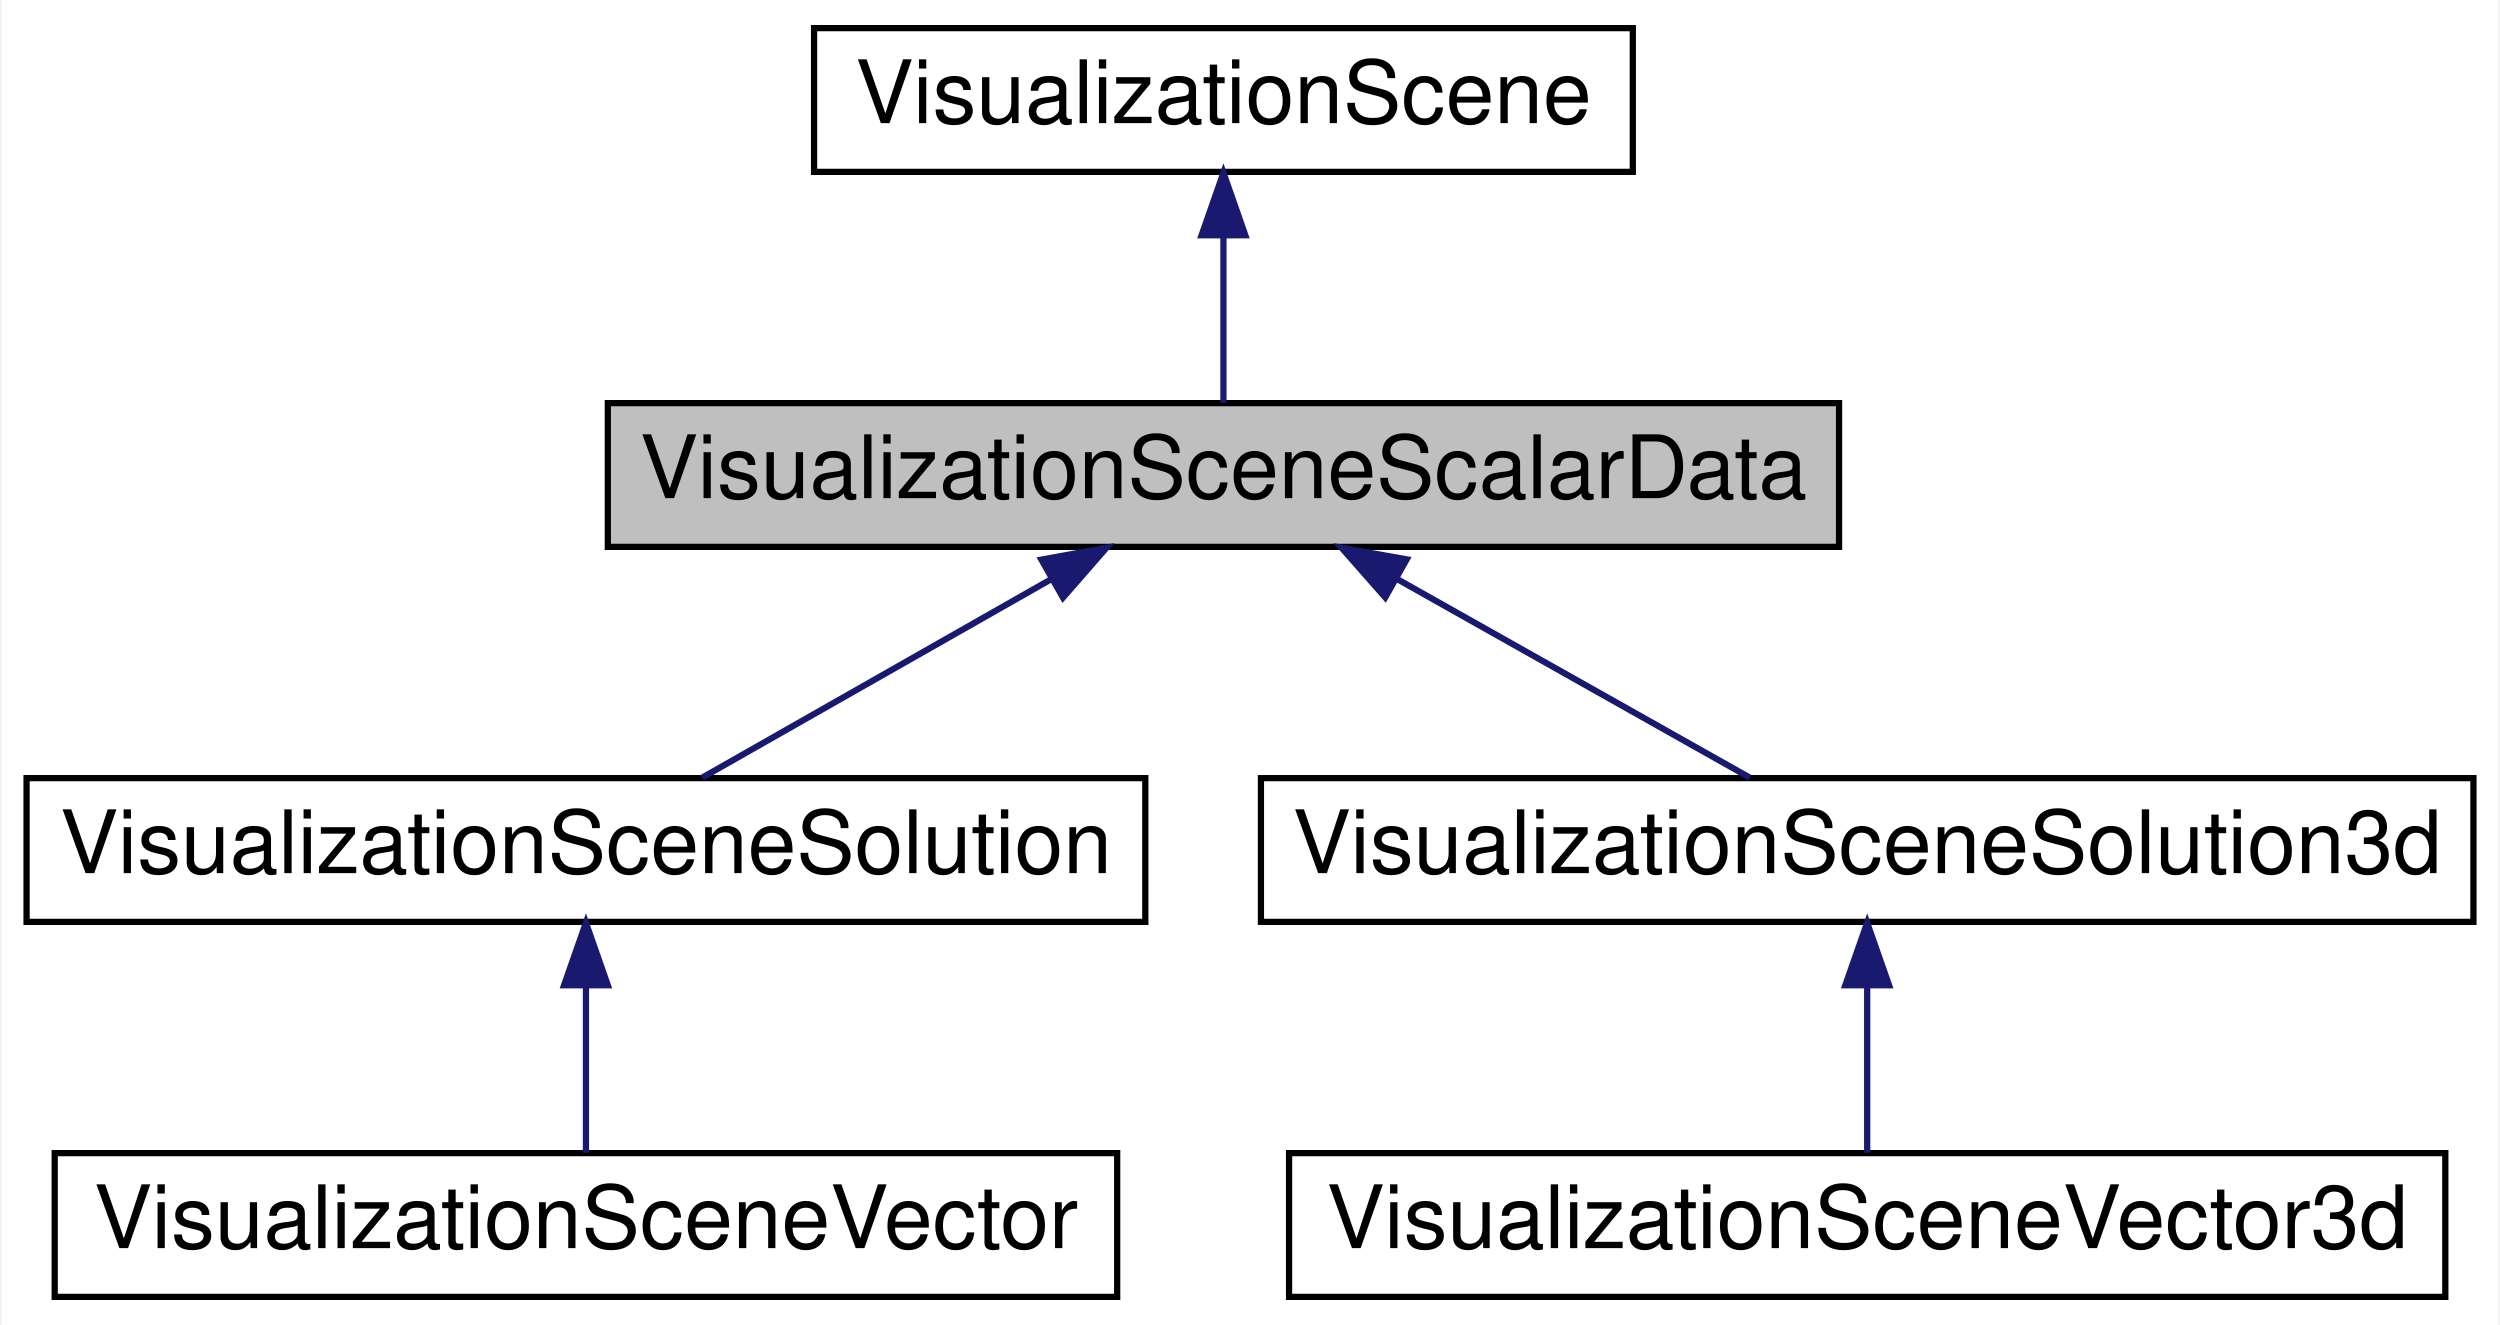
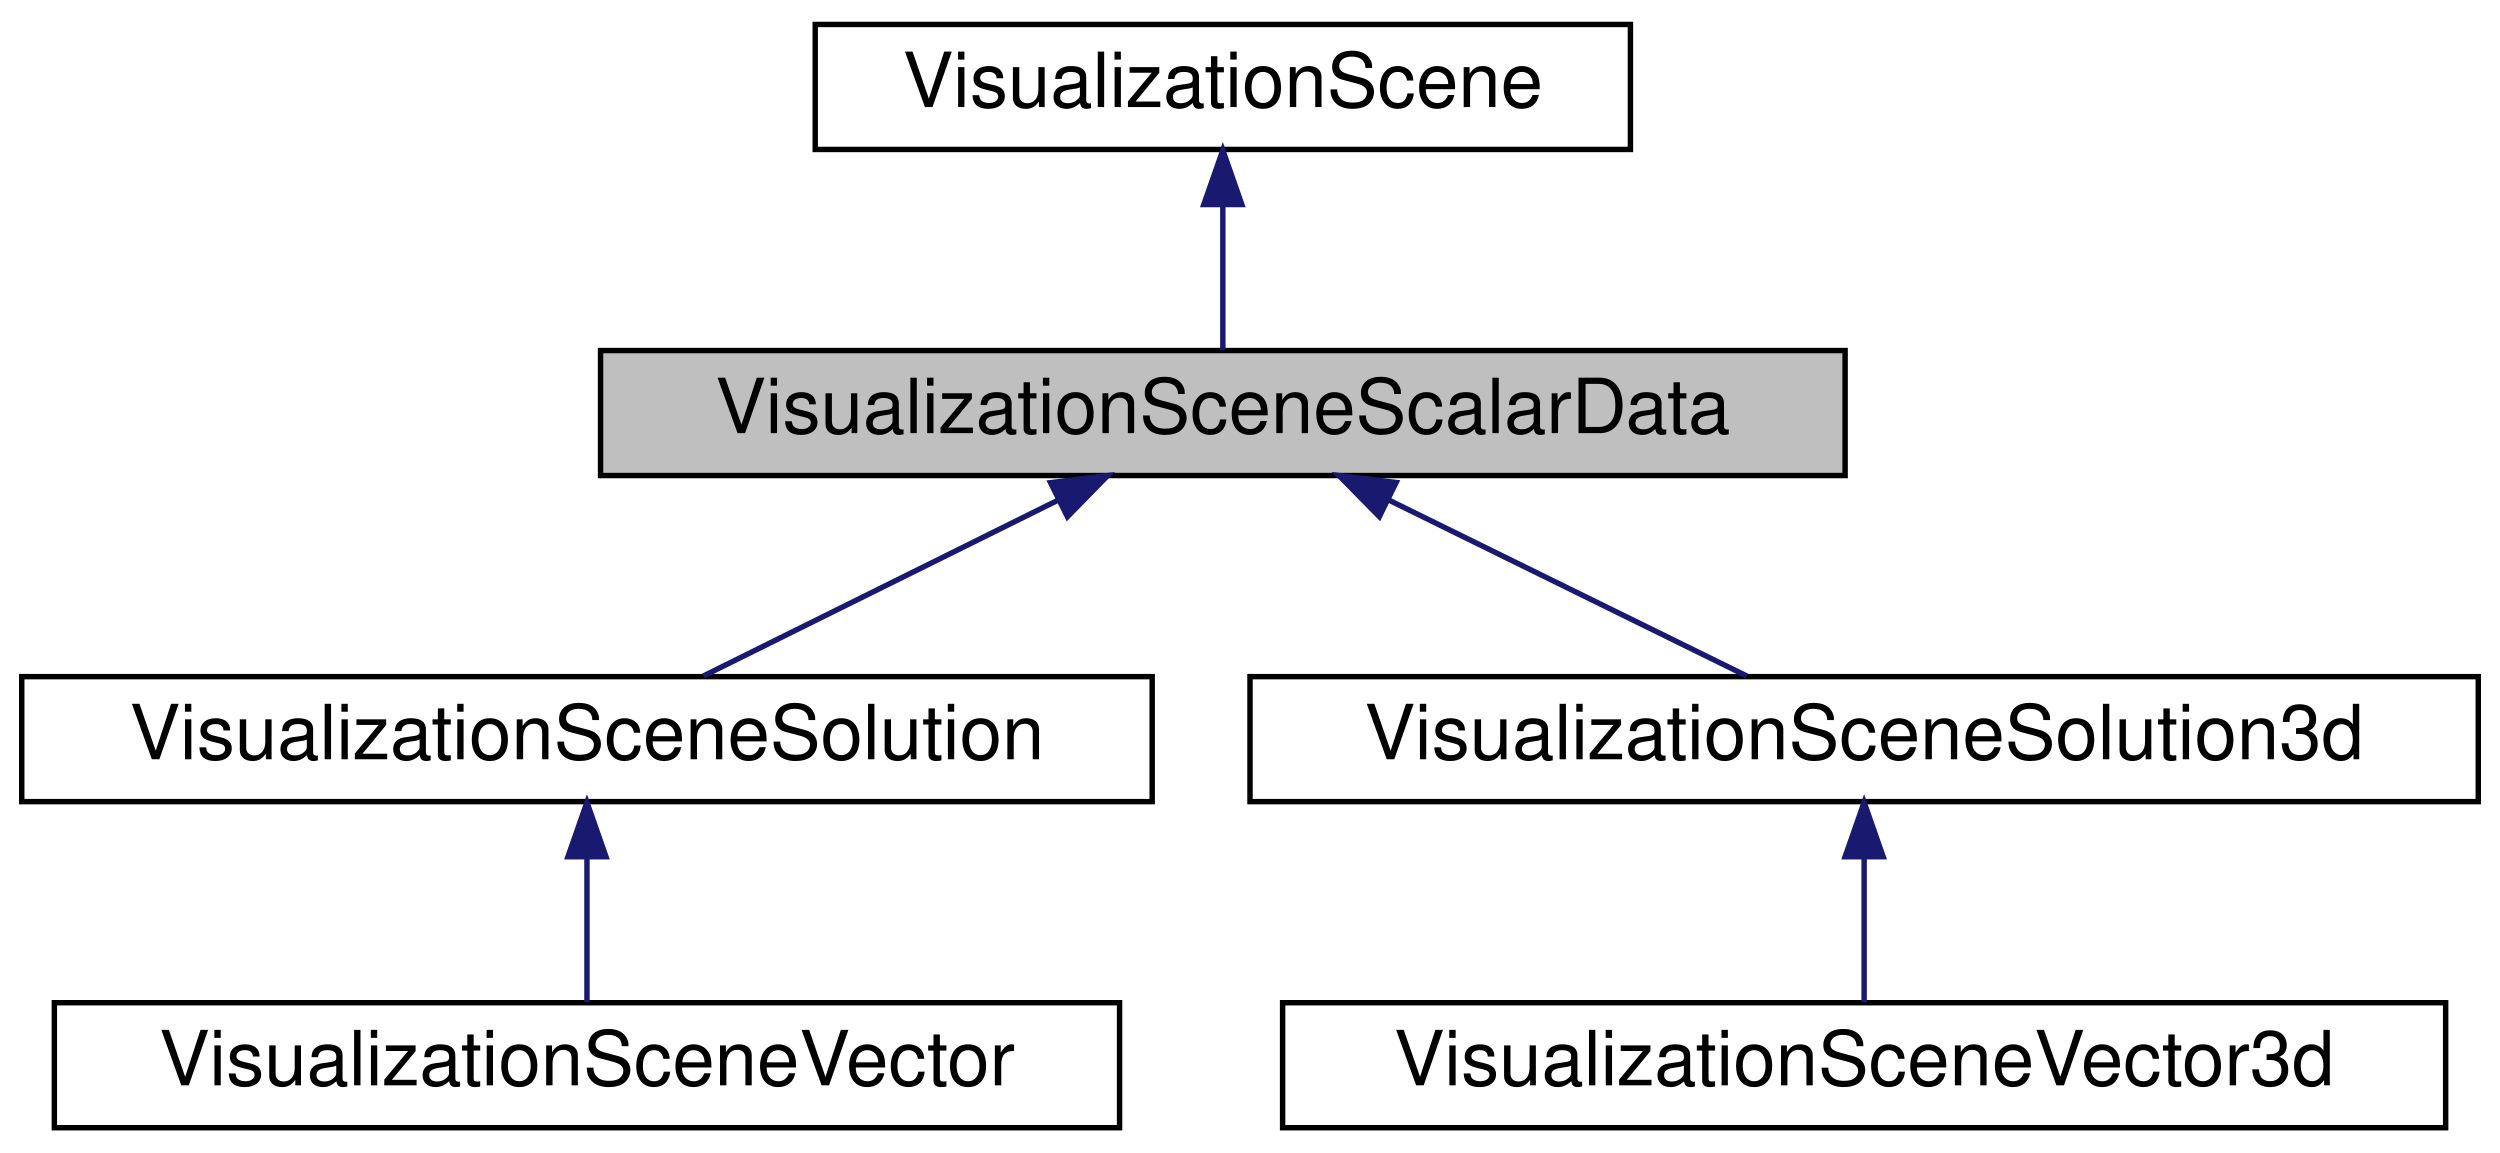
- <svg xmlns="http://www.w3.org/2000/svg" xmlns:xlink="http://www.w3.org/1999/xlink" width="400pt" height="212pt" viewBox="0.00 0.00 399.50 212.00">
+ <svg xmlns="http://www.w3.org/2000/svg" xmlns:xlink="http://www.w3.org/1999/xlink" width="460pt" height="212pt" viewBox="0.00 0.00 460.00 212.00">
  <g id="graph0" class="graph" transform="scale(1 1) rotate(0) translate(4 208)">
-     <polygon fill="white" stroke="transparent" points="-4,4 -4,-208 395.5,-208 395.5,4 -4,4" />
+     <polygon fill="white" stroke="white" points="-4,5 -4,-208 457,-208 457,5 -4,5" />
    <g id="node1" class="node">
-       <g id="a_node1">
-         <a xlink:title=" ">
-           <polygon fill="#bfbfbf" stroke="black" points="93,-120.5 93,-143.5 290,-143.5 290,-120.5 93,-120.5" />
-           <text text-anchor="middle" x="191.5" y="-128.3" font-family="Helvetica,sans-Serif" font-size="14.00">VisualizationSceneScalarData</text>
-         </a>
-       </g>
+       <polygon fill="#bfbfbf" stroke="black" points="106.5,-120.5 106.5,-143.5 335.5,-143.5 335.5,-120.5 106.5,-120.5" />
+       <text text-anchor="middle" x="221" y="-128.3" font-family="Helvetica,sans-Serif" font-size="14.00">VisualizationSceneScalarData</text>
    </g>
    <g id="node3" class="node">
      <g id="a_node3">
-         <a xlink:href="classVisualizationSceneSolution.html" target="_top" xlink:title=" ">
-           <polygon fill="white" stroke="black" points="0,-60.5 0,-83.5 179,-83.5 179,-60.5 0,-60.5" />
-           <text text-anchor="middle" x="89.5" y="-68.3" font-family="Helvetica,sans-Serif" font-size="14.00">VisualizationSceneSolution</text>
+         <a xlink:href="classVisualizationSceneSolution.html" target="_top" xlink:title="VisualizationSceneSolution">
+           <polygon fill="white" stroke="black" points="0,-60.5 0,-83.5 208,-83.5 208,-60.5 0,-60.5" />
+           <text text-anchor="middle" x="104" y="-68.3" font-family="Helvetica,sans-Serif" font-size="14.00">VisualizationSceneSolution</text>
        </a>
      </g>
    </g>
    <g id="edge2" class="edge">
-       <path fill="none" stroke="midnightblue" d="M164.03,-115.38C146.31,-105.3 123.73,-92.46 108.09,-83.57" />
-       <polygon fill="midnightblue" stroke="midnightblue" points="162.37,-118.46 172.79,-120.36 165.83,-112.38 162.37,-118.46" />
+       <path fill="none" stroke="midnightblue" d="M190.604,-115.932C170.152,-105.793 143.689,-92.675 125.426,-83.621" />
+       <polygon fill="midnightblue" stroke="midnightblue" points="189.298,-119.191 199.812,-120.497 192.407,-112.919 189.298,-119.191" />
    </g>
    <g id="node5" class="node">
      <g id="a_node5">
-         <a xlink:href="classVisualizationSceneSolution3d.html" target="_top" xlink:title=" ">
-           <polygon fill="white" stroke="black" points="197.5,-60.5 197.5,-83.5 391.5,-83.5 391.5,-60.5 197.5,-60.5" />
-           <text text-anchor="middle" x="294.5" y="-68.3" font-family="Helvetica,sans-Serif" font-size="14.00">VisualizationSceneSolution3d</text>
+         <a xlink:href="classVisualizationSceneSolution3d.html" target="_top" xlink:title="VisualizationSceneSolution3d">
+           <polygon fill="white" stroke="black" points="226,-60.5 226,-83.5 452,-83.5 452,-60.5 226,-60.5" />
+           <text text-anchor="middle" x="339" y="-68.3" font-family="Helvetica,sans-Serif" font-size="14.00">VisualizationSceneSolution3d</text>
        </a>
      </g>
    </g>
    <g id="edge4" class="edge">
-       <path fill="none" stroke="midnightblue" d="M219.24,-115.38C237.14,-105.3 259.94,-92.46 275.73,-83.57" />
-       <polygon fill="midnightblue" stroke="midnightblue" points="217.39,-112.41 210.39,-120.36 220.82,-118.5 217.39,-112.41" />
+       <path fill="none" stroke="midnightblue" d="M251.376,-116.069C272.041,-105.912 298.889,-92.716 317.391,-83.621" />
+       <polygon fill="midnightblue" stroke="midnightblue" points="249.799,-112.944 242.369,-120.497 252.887,-119.226 249.799,-112.944" />
    </g>
    <g id="node2" class="node">
      <g id="a_node2">
-         <a xlink:href="classVisualizationScene.html" target="_top" xlink:title=" ">
-           <polygon fill="white" stroke="black" points="126,-180.5 126,-203.5 257,-203.5 257,-180.5 126,-180.5" />
-           <text text-anchor="middle" x="191.5" y="-188.3" font-family="Helvetica,sans-Serif" font-size="14.00">VisualizationScene</text>
+         <a xlink:href="classVisualizationScene.html" target="_top" xlink:title="VisualizationScene">
+           <polygon fill="white" stroke="black" points="146,-180.5 146,-203.5 296,-203.5 296,-180.5 146,-180.5" />
+           <text text-anchor="middle" x="221" y="-188.3" font-family="Helvetica,sans-Serif" font-size="14.00">VisualizationScene</text>
        </a>
      </g>
    </g>
    <g id="edge1" class="edge">
-       <path fill="none" stroke="midnightblue" d="M191.5,-170.19C191.5,-161.17 191.5,-150.99 191.5,-143.57" />
-       <polygon fill="midnightblue" stroke="midnightblue" points="188,-170.36 191.5,-180.36 195,-170.36 188,-170.36" />
+       <path fill="none" stroke="midnightblue" d="M221,-170.191C221,-161.168 221,-150.994 221,-143.571" />
+       <polygon fill="midnightblue" stroke="midnightblue" points="217.5,-170.362 221,-180.362 224.5,-170.362 217.5,-170.362" />
    </g>
    <g id="node4" class="node">
      <g id="a_node4">
-         <a xlink:href="classVisualizationSceneVector.html" target="_top" xlink:title=" ">
-           <polygon fill="white" stroke="black" points="4.5,-0.5 4.5,-23.5 174.5,-23.5 174.5,-0.5 4.5,-0.5" />
-           <text text-anchor="middle" x="89.5" y="-8.3" font-family="Helvetica,sans-Serif" font-size="14.00">VisualizationSceneVector</text>
+         <a xlink:href="classVisualizationSceneVector.html" target="_top" xlink:title="VisualizationSceneVector">
+           <polygon fill="white" stroke="black" points="6,-0.5 6,-23.5 202,-23.5 202,-0.5 6,-0.5" />
+           <text text-anchor="middle" x="104" y="-8.3" font-family="Helvetica,sans-Serif" font-size="14.00">VisualizationSceneVector</text>
        </a>
      </g>
    </g>
    <g id="edge3" class="edge">
-       <path fill="none" stroke="midnightblue" d="M89.5,-50.19C89.5,-41.17 89.5,-30.99 89.5,-23.57" />
-       <polygon fill="midnightblue" stroke="midnightblue" points="86,-50.36 89.5,-60.36 93,-50.36 86,-50.36" />
+       <path fill="none" stroke="midnightblue" d="M104,-50.191C104,-41.168 104,-30.994 104,-23.571" />
+       <polygon fill="midnightblue" stroke="midnightblue" points="100.5,-50.362 104,-60.362 107.5,-50.362 100.5,-50.362" />
    </g>
    <g id="node6" class="node">
      <g id="a_node6">
-         <a xlink:href="classVisualizationSceneVector3d.html" target="_top" xlink:title=" ">
-           <polygon fill="white" stroke="black" points="202,-0.5 202,-23.5 387,-23.5 387,-0.5 202,-0.5" />
-           <text text-anchor="middle" x="294.5" y="-8.3" font-family="Helvetica,sans-Serif" font-size="14.00">VisualizationSceneVector3d</text>
+         <a xlink:href="classVisualizationSceneVector3d.html" target="_top" xlink:title="VisualizationSceneVector3d">
+           <polygon fill="white" stroke="black" points="232,-0.5 232,-23.5 446,-23.5 446,-0.5 232,-0.5" />
+           <text text-anchor="middle" x="339" y="-8.3" font-family="Helvetica,sans-Serif" font-size="14.00">VisualizationSceneVector3d</text>
        </a>
      </g>
    </g>
    <g id="edge5" class="edge">
-       <path fill="none" stroke="midnightblue" d="M294.5,-50.19C294.5,-41.17 294.5,-30.99 294.5,-23.57" />
-       <polygon fill="midnightblue" stroke="midnightblue" points="291,-50.36 294.5,-60.36 298,-50.36 291,-50.36" />
+       <path fill="none" stroke="midnightblue" d="M339,-50.191C339,-41.168 339,-30.994 339,-23.571" />
+       <polygon fill="midnightblue" stroke="midnightblue" points="335.5,-50.362 339,-60.362 342.5,-50.362 335.5,-50.362" />
    </g>
  </g>
</svg>
